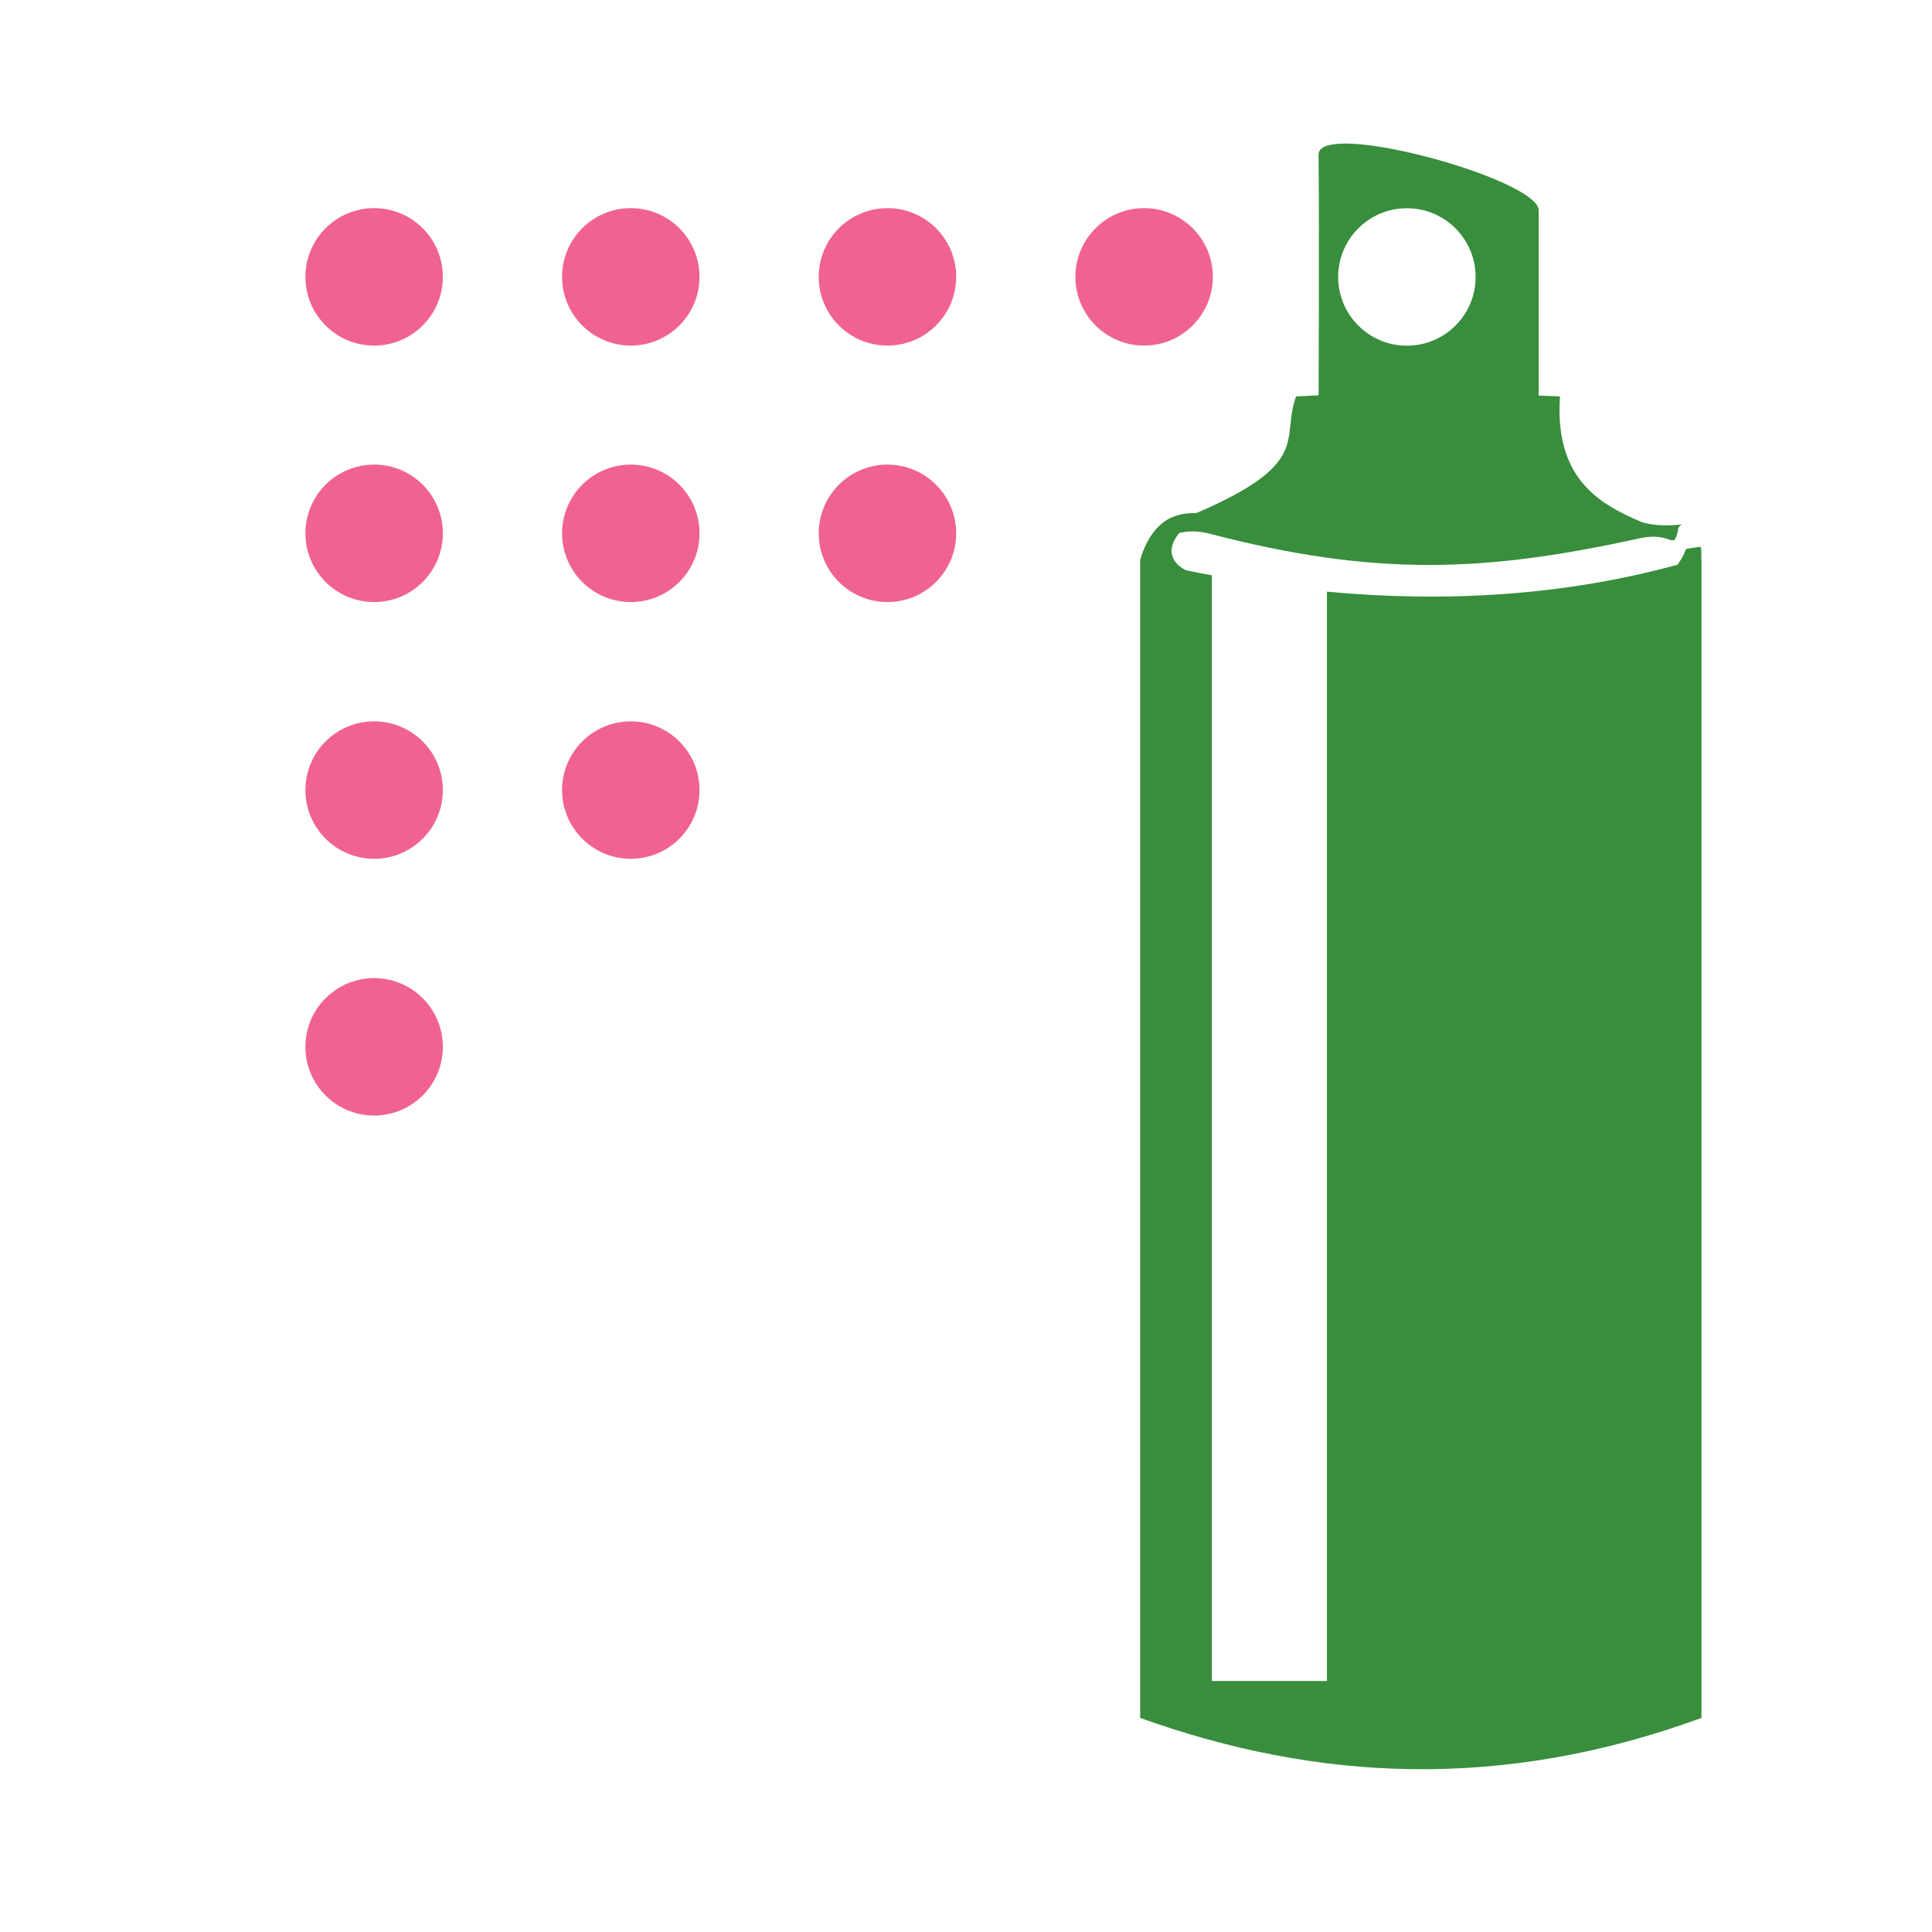
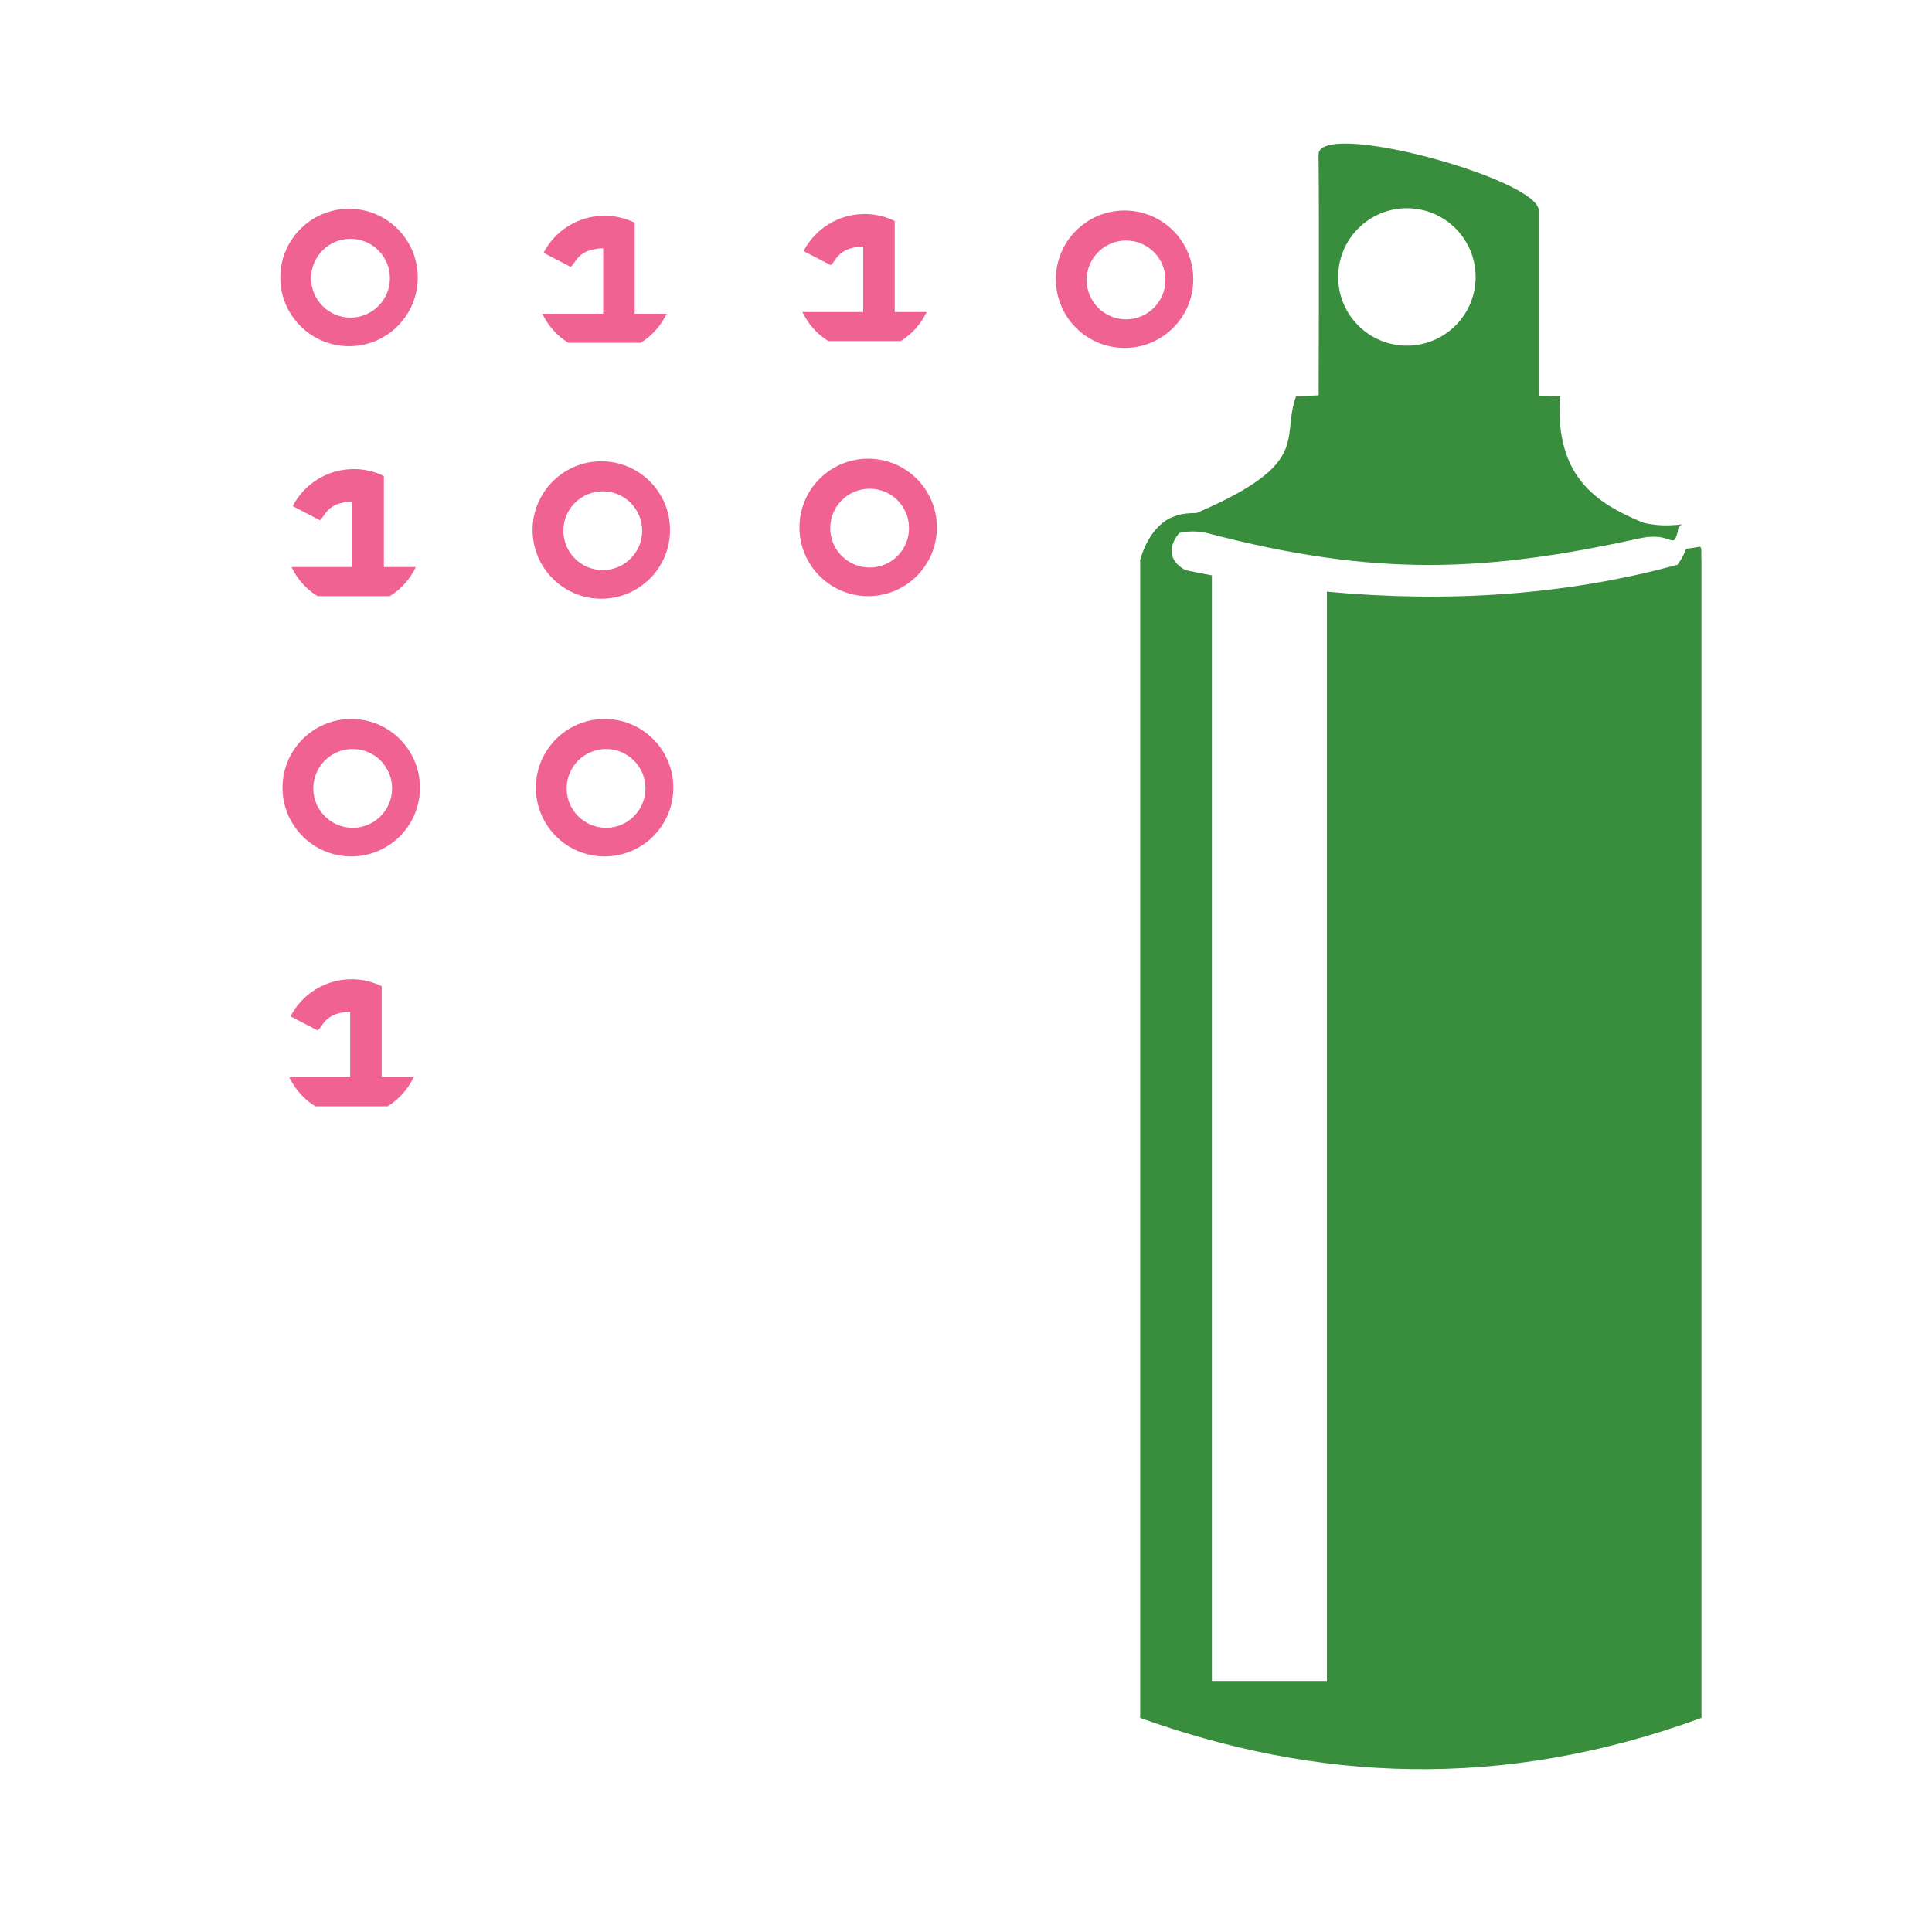
- <svg xmlns="http://www.w3.org/2000/svg" width="300mm" height="300mm" viewBox="0 0 300 300" version="1.1" id="svg5">
+ <svg xmlns="http://www.w3.org/2000/svg" xmlns:xlink="http://www.w3.org/1999/xlink" width="300mm" height="300mm" viewBox="0 0 300 300" version="1.1" id="svg5">
  <defs id="defs2">
    <linearGradient id="linearGradient17663">
      <stop style="stop-color:#ead129;stop-opacity:1;" offset="0" id="stop17661" />
    </linearGradient>
    <linearGradient id="linearGradient2074">
      <stop style="stop-color:#280b0b;stop-opacity:1;" offset="0" id="stop2072" />
    </linearGradient>
  </defs>
  <g id="layer1">
    <path id="rect19268" style="fill:#388e3c;stroke:#000000;stroke-width:0;fill-opacity:1" d="M 183.12 80.048 C 181.06 80.202 178.28 82.485 177.044 86.959 L 177.044 266.756 C 204.296 276.538 232.978 278.19 264.204 266.756 L 264.204 86.959 C 264.106 86.015 264.373 84.817 263.856 84.912 C 260.526 85.524 262.73 84.522 260.483 87.687 C 243.13 92.445 224.733 93.62 206.045 91.872 L 206.045 261.023 L 188.182 261.023 L 188.182 89.343 C 186.823 89.087 185.463 88.821 184.103 88.537 C 179.726 86.2 182.926 82.09 185.27 81.152 C 184.844 80.348 184.056 79.978 183.12 80.048 z " />
    <path id="rect20049" style="fill:#388e3c;stroke:#000000;stroke-width:0;fill-opacity:1" d="m 201.251,61.558 c 13.658,-0.752 27.317,-0.571 40.975,0 -0.79,12.305 5.465,16.503 12.745,19.524 0.423,0.175 2.217,0.562 4.239,0.488 3.491,-0.128 1.278,-0.512 1.332,0.882 -0.779,3.143 -0.793,0.065 -5.848,1.119 -23.911,5.248 -41.017,6.096 -67.231,-0.792 -4.372,-0.931 -5.056,1.107 -5.797,-0.924 -0.259,-0.709 -0.467,-2.161 4.14,-2.199 18.131,-7.792 13.024,-11.538 15.446,-18.097 z" />
    <path id="rect20051" style="fill:#388e3c;stroke:#000000;stroke-width:0;fill-opacity:1" d="M 208.921 22.291 C 206.358 22.286 204.723 22.797 204.741 24.033 C 204.877 33.446 204.741 65.869 204.741 65.869 L 238.926 65.869 L 238.926 32.699 C 239.075 28.923 218.076 22.31 208.921 22.291 z M 218.461 32.334 A 10.671 10.671 0 0 1 229.133 43.005 A 10.671 10.671 0 0 1 218.461 53.677 A 10.671 10.671 0 0 1 207.79 43.005 A 10.671 10.671 0 0 1 218.461 32.334 z " />
  </g>
  <g id="layer2">
-     <circle style="font-variation-settings:normal;vector-effect:none;fill:#f06292;fill-opacity:1;fill-rule:nonzero;stroke:#000000;stroke-width:0;stroke-linecap:butt;stroke-linejoin:miter;stroke-miterlimit:4;stroke-dasharray:none;stroke-dashoffset:0;stroke-opacity:1;-inkscape-stroke:none;stop-color:#000000" id="path28749-1-7" cx="58.095" cy="42.99" r="10.671" />
-     <circle style="font-variation-settings:normal;vector-effect:none;fill:#f06292;fill-opacity:1;fill-rule:nonzero;stroke:#000000;stroke-width:0;stroke-linecap:butt;stroke-linejoin:miter;stroke-miterlimit:4;stroke-dasharray:none;stroke-dashoffset:0;stroke-opacity:1;-inkscape-stroke:none;stop-color:#000000" id="path28749-1-7-7" cx="58.095" cy="162.552" r="10.671" />
-     <circle style="font-variation-settings:normal;vector-effect:none;fill:#f06292;fill-opacity:1;fill-rule:nonzero;stroke:#000000;stroke-width:0;stroke-linecap:butt;stroke-linejoin:miter;stroke-miterlimit:4;stroke-dasharray:none;stroke-dashoffset:0;stroke-opacity:1;-inkscape-stroke:none;stop-color:#000000" id="path28749-1-7-5" cx="58.095" cy="82.815" r="10.671" />
-     <circle style="font-variation-settings:normal;vector-effect:none;fill:#f06292;fill-opacity:1;fill-rule:nonzero;stroke:#000000;stroke-width:0;stroke-linecap:butt;stroke-linejoin:miter;stroke-miterlimit:4;stroke-dasharray:none;stroke-dashoffset:0;stroke-opacity:1;-inkscape-stroke:none;stop-color:#000000" id="path28749-1-7-5-5" cx="58.095" cy="122.683" r="10.671" />
-     <circle style="font-variation-settings:normal;vector-effect:none;fill:#f06292;fill-opacity:1;fill-rule:nonzero;stroke:#000000;stroke-width:0;stroke-linecap:butt;stroke-linejoin:miter;stroke-miterlimit:4;stroke-dasharray:none;stroke-dashoffset:0;stroke-opacity:1;-inkscape-stroke:none;stop-color:#000000" id="path28749-1-7-7-8" cx="-42.99" cy="177.657" r="10.671" transform="rotate(-90)" />
-     <circle style="font-variation-settings:normal;vector-effect:none;fill:#f06292;fill-opacity:1;fill-rule:nonzero;stroke:#000000;stroke-width:0;stroke-linecap:butt;stroke-linejoin:miter;stroke-miterlimit:4;stroke-dasharray:none;stroke-dashoffset:0;stroke-opacity:1;-inkscape-stroke:none;stop-color:#000000" id="path28749-1-7-5-8" cx="-42.99" cy="97.949" r="10.671" transform="rotate(-90)" />
-     <circle style="font-variation-settings:normal;vector-effect:none;fill:#f06292;fill-opacity:1;fill-rule:nonzero;stroke:#000000;stroke-width:0;stroke-linecap:butt;stroke-linejoin:miter;stroke-miterlimit:4;stroke-dasharray:none;stroke-dashoffset:0;stroke-opacity:1;-inkscape-stroke:none;stop-color:#000000" id="path28749-1-7-5-5-0" cx="-42.99" cy="137.803" r="10.671" transform="rotate(-90)" />
-     <circle style="font-variation-settings:normal;vector-effect:none;fill:#f06292;fill-opacity:1;fill-rule:nonzero;stroke:#000000;stroke-width:0;stroke-linecap:butt;stroke-linejoin:miter;stroke-miterlimit:4;stroke-dasharray:none;stroke-dashoffset:0;stroke-opacity:1;-inkscape-stroke:none;stop-color:#000000" id="path28749-1-7-5-8-1" cx="-82.815" cy="97.949" r="10.671" transform="rotate(-90)" />
-     <circle style="font-variation-settings:normal;vector-effect:none;fill:#f06292;fill-opacity:1;fill-rule:nonzero;stroke:#000000;stroke-width:0;stroke-linecap:butt;stroke-linejoin:miter;stroke-miterlimit:4;stroke-dasharray:none;stroke-dashoffset:0;stroke-opacity:1;-inkscape-stroke:none;stop-color:#000000" id="path28749-1-7-5-5-0-5" cx="-82.815" cy="137.803" r="10.671" transform="rotate(-90)" />
-     <circle style="font-variation-settings:normal;vector-effect:none;fill:#f06292;fill-opacity:1;fill-rule:nonzero;stroke:#000000;stroke-width:0;stroke-linecap:butt;stroke-linejoin:miter;stroke-miterlimit:4;stroke-dasharray:none;stroke-dashoffset:0;stroke-opacity:1;-inkscape-stroke:none;stop-color:#000000" id="path28749-1-7-5-8-1-9" cx="-122.683" cy="97.949" r="10.671" transform="rotate(-90)" />
+     <circle style="font-variation-settings:normal;opacity:1;vector-effect:none;fill:#f06292;fill-opacity:1;fill-rule:nonzero;stroke:#000000;stroke-width:0;stroke-linecap:butt;stroke-linejoin:miter;stroke-miterlimit:4;stroke-dasharray:none;stroke-dashoffset:0;stroke-opacity:1;-inkscape-stroke:none;stop-color:#000000;stop-opacity:1" id="path28749-1-7" cx="50.263" cy="-176.045" r="10.671" />
+     <circle style="font-variation-settings:normal;vector-effect:none;fill:#f06292;fill-opacity:1;fill-rule:nonzero;stroke:#000000;stroke-width:0;stroke-linecap:butt;stroke-linejoin:miter;stroke-miterlimit:4;stroke-dasharray:none;stroke-dashoffset:0;stroke-opacity:1;-inkscape-stroke:none;stop-color:#000000" id="path28749-1-7-7" cx="50.263" cy="-56.483" r="10.671" />
+     <circle style="font-variation-settings:normal;vector-effect:none;fill:#f06292;fill-opacity:1;fill-rule:nonzero;stroke:#000000;stroke-width:0;stroke-linecap:butt;stroke-linejoin:miter;stroke-miterlimit:4;stroke-dasharray:none;stroke-dashoffset:0;stroke-opacity:1;-inkscape-stroke:none;stop-color:#000000" id="path28749-1-7-5" cx="50.263" cy="-136.22" r="10.671" />
+     <circle style="font-variation-settings:normal;vector-effect:none;fill:#f06292;fill-opacity:1;fill-rule:nonzero;stroke:#000000;stroke-width:0;stroke-linecap:butt;stroke-linejoin:miter;stroke-miterlimit:4;stroke-dasharray:none;stroke-dashoffset:0;stroke-opacity:1;-inkscape-stroke:none;stop-color:#000000" id="path28749-1-7-5-5" cx="50.263" cy="-96.352" r="10.671" />
+     <circle style="font-variation-settings:normal;vector-effect:none;fill:#f06292;fill-opacity:1;fill-rule:nonzero;stroke:#000000;stroke-width:0;stroke-linecap:butt;stroke-linejoin:miter;stroke-miterlimit:4;stroke-dasharray:none;stroke-dashoffset:0;stroke-opacity:1;-inkscape-stroke:none;stop-color:#000000" id="path28749-1-7-7-8" cx="176.045" cy="169.825" r="10.671" transform="rotate(-90)" />
+     <circle style="font-variation-settings:normal;vector-effect:none;fill:#f06292;fill-opacity:1;fill-rule:nonzero;stroke:#000000;stroke-width:0;stroke-linecap:butt;stroke-linejoin:miter;stroke-miterlimit:4;stroke-dasharray:none;stroke-dashoffset:0;stroke-opacity:1;-inkscape-stroke:none;stop-color:#000000" id="path28749-1-7-5-8" cx="176.045" cy="90.117" r="10.671" transform="rotate(-90)" />
+     <circle style="font-variation-settings:normal;vector-effect:none;fill:#f06292;fill-opacity:1;fill-rule:nonzero;stroke:#000000;stroke-width:0;stroke-linecap:butt;stroke-linejoin:miter;stroke-miterlimit:4;stroke-dasharray:none;stroke-dashoffset:0;stroke-opacity:1;-inkscape-stroke:none;stop-color:#000000" id="path28749-1-7-5-5-0" cx="176.045" cy="129.971" r="10.671" transform="rotate(-90)" />
+     <circle style="font-variation-settings:normal;vector-effect:none;fill:#f06292;fill-opacity:1;fill-rule:nonzero;stroke:#000000;stroke-width:0;stroke-linecap:butt;stroke-linejoin:miter;stroke-miterlimit:4;stroke-dasharray:none;stroke-dashoffset:0;stroke-opacity:1;-inkscape-stroke:none;stop-color:#000000" id="path28749-1-7-5-8-1" cx="136.22" cy="90.117" r="10.671" transform="rotate(-90)" />
+     <circle style="font-variation-settings:normal;vector-effect:none;fill:#f06292;fill-opacity:1;fill-rule:nonzero;stroke:#000000;stroke-width:0;stroke-linecap:butt;stroke-linejoin:miter;stroke-miterlimit:4;stroke-dasharray:none;stroke-dashoffset:0;stroke-opacity:1;-inkscape-stroke:none;stop-color:#000000" id="path28749-1-7-5-5-0-5" cx="136.22" cy="129.971" r="10.671" transform="rotate(-90)" />
+     <circle style="font-variation-settings:normal;vector-effect:none;fill:#f06292;fill-opacity:1;fill-rule:nonzero;stroke:#000000;stroke-width:0;stroke-linecap:butt;stroke-linejoin:miter;stroke-miterlimit:4;stroke-dasharray:none;stroke-dashoffset:0;stroke-opacity:1;-inkscape-stroke:none;stop-color:#000000" id="path28749-1-7-5-8-1-9" cx="96.352" cy="90.117" r="10.671" transform="rotate(-90)" />
+     <path id="path28749-1-7-79-2-7-8" style="vector-effect:none;fill:#f06292;stroke:#000000;stroke-width:0;stop-color:#000000" d="m -44.788,28.235 c -5.894,-1.7e-4 -10.672,4.777 -10.672,10.671 -1.6e-4,5.894 4.778,10.672 10.672,10.672 5.894,-1.3e-4 10.671,-4.778 10.671,-10.672 -1.2e-4,-5.893 -4.778,-10.671 -10.671,-10.671 z m 0.225,4.662 c 3.379,-2e-4 6.119,2.739 6.119,6.118 1.9e-4,3.38 -2.74,6.119 -6.119,6.119 -3.379,-8e-5 -6.119,-2.74 -6.118,-6.119 8e-5,-3.379 2.739,-6.118 6.118,-6.118 z" />
+     <g aria-label="1" id="text1992-9" style="font-size:24.694px;-inkscape-font-specification:sans-serif;fill:#388e3c;fill-opacity:0.693;stroke:#000000;stroke-width:0;stop-color:#000000" transform="translate(-74.80322,2.229718)" />
+     <path id="path28749-1-7-79-2-0-7" style="vector-effect:none;fill:#f06292;stroke:#000000;stroke-width:0;stop-color:#000000" d="m -44.932,56.629 a 10.671,10.671 0 0 0 -9.27,5.753 l 4.212,2.185 c 0.914,-0.721 1.109,-2.752 5.049,-2.893 v 10.169 h -9.445 a 10.671,10.671 0 0 0 4.034,4.516 h 11.232 a 10.671,10.671 0 0 0 4.033,-4.516 h -4.962 V 57.707 a 10.671,10.671 0 0 0 -4.316,-1.078 z" />
+     <g aria-label="1" id="text2247-9" style="font-size:24.694px;-inkscape-font-specification:sans-serif;vector-effect:none;fill:#388e3c;fill-opacity:0.693;stroke:#000000;stroke-width:0;stop-color:#000000" transform="translate(-25.44536,16.15299)" />
+     <use x="0" y="0" xlink:href="#path28749-1-7-79-2-0-7" id="use3128" transform="translate(178.9812,-23.39553)" />
+     <use x="0" y="0" xlink:href="#path28749-1-7-79-2-0-7" id="use3128-0" transform="translate(99.31286,95.43238)" />
+     <use x="0" y="0" xlink:href="#path28749-1-7-79-2-0-7" id="use3128-8" transform="translate(138.5995,-23.12664)" />
+     <use x="0" y="0" xlink:href="#path28749-1-7-79-2-0-7" id="use3128-7" transform="translate(99.65341,16.20803)" />
+     <use x="0" y="0" xlink:href="#path28749-1-7-79-2-7-8" id="use3979" transform="translate(98.98757,4.182814)" />
+     <use x="0" y="0" xlink:href="#path28749-1-7-79-2-7-8" id="use3979-6" transform="translate(179.599,42.98831)" />
+     <use x="0" y="0" xlink:href="#path28749-1-7-79-2-7-8" id="use3979-0" transform="translate(219.4148,4.451704)" />
+     <use x="0" y="0" xlink:href="#path28749-1-7-79-2-7-8" id="use3979-0-7" transform="translate(99.32812,83.40716)" />
+     <use x="0" y="0" xlink:href="#path28749-1-7-79-2-7-8" id="use3979-0-7-3" transform="translate(138.159,43.39165)" />
+     <use x="0" y="0" xlink:href="#path28749-1-7-79-2-7-8" id="use3979-0-0" transform="translate(138.6698,83.40716)" />
  </g>
</svg>
